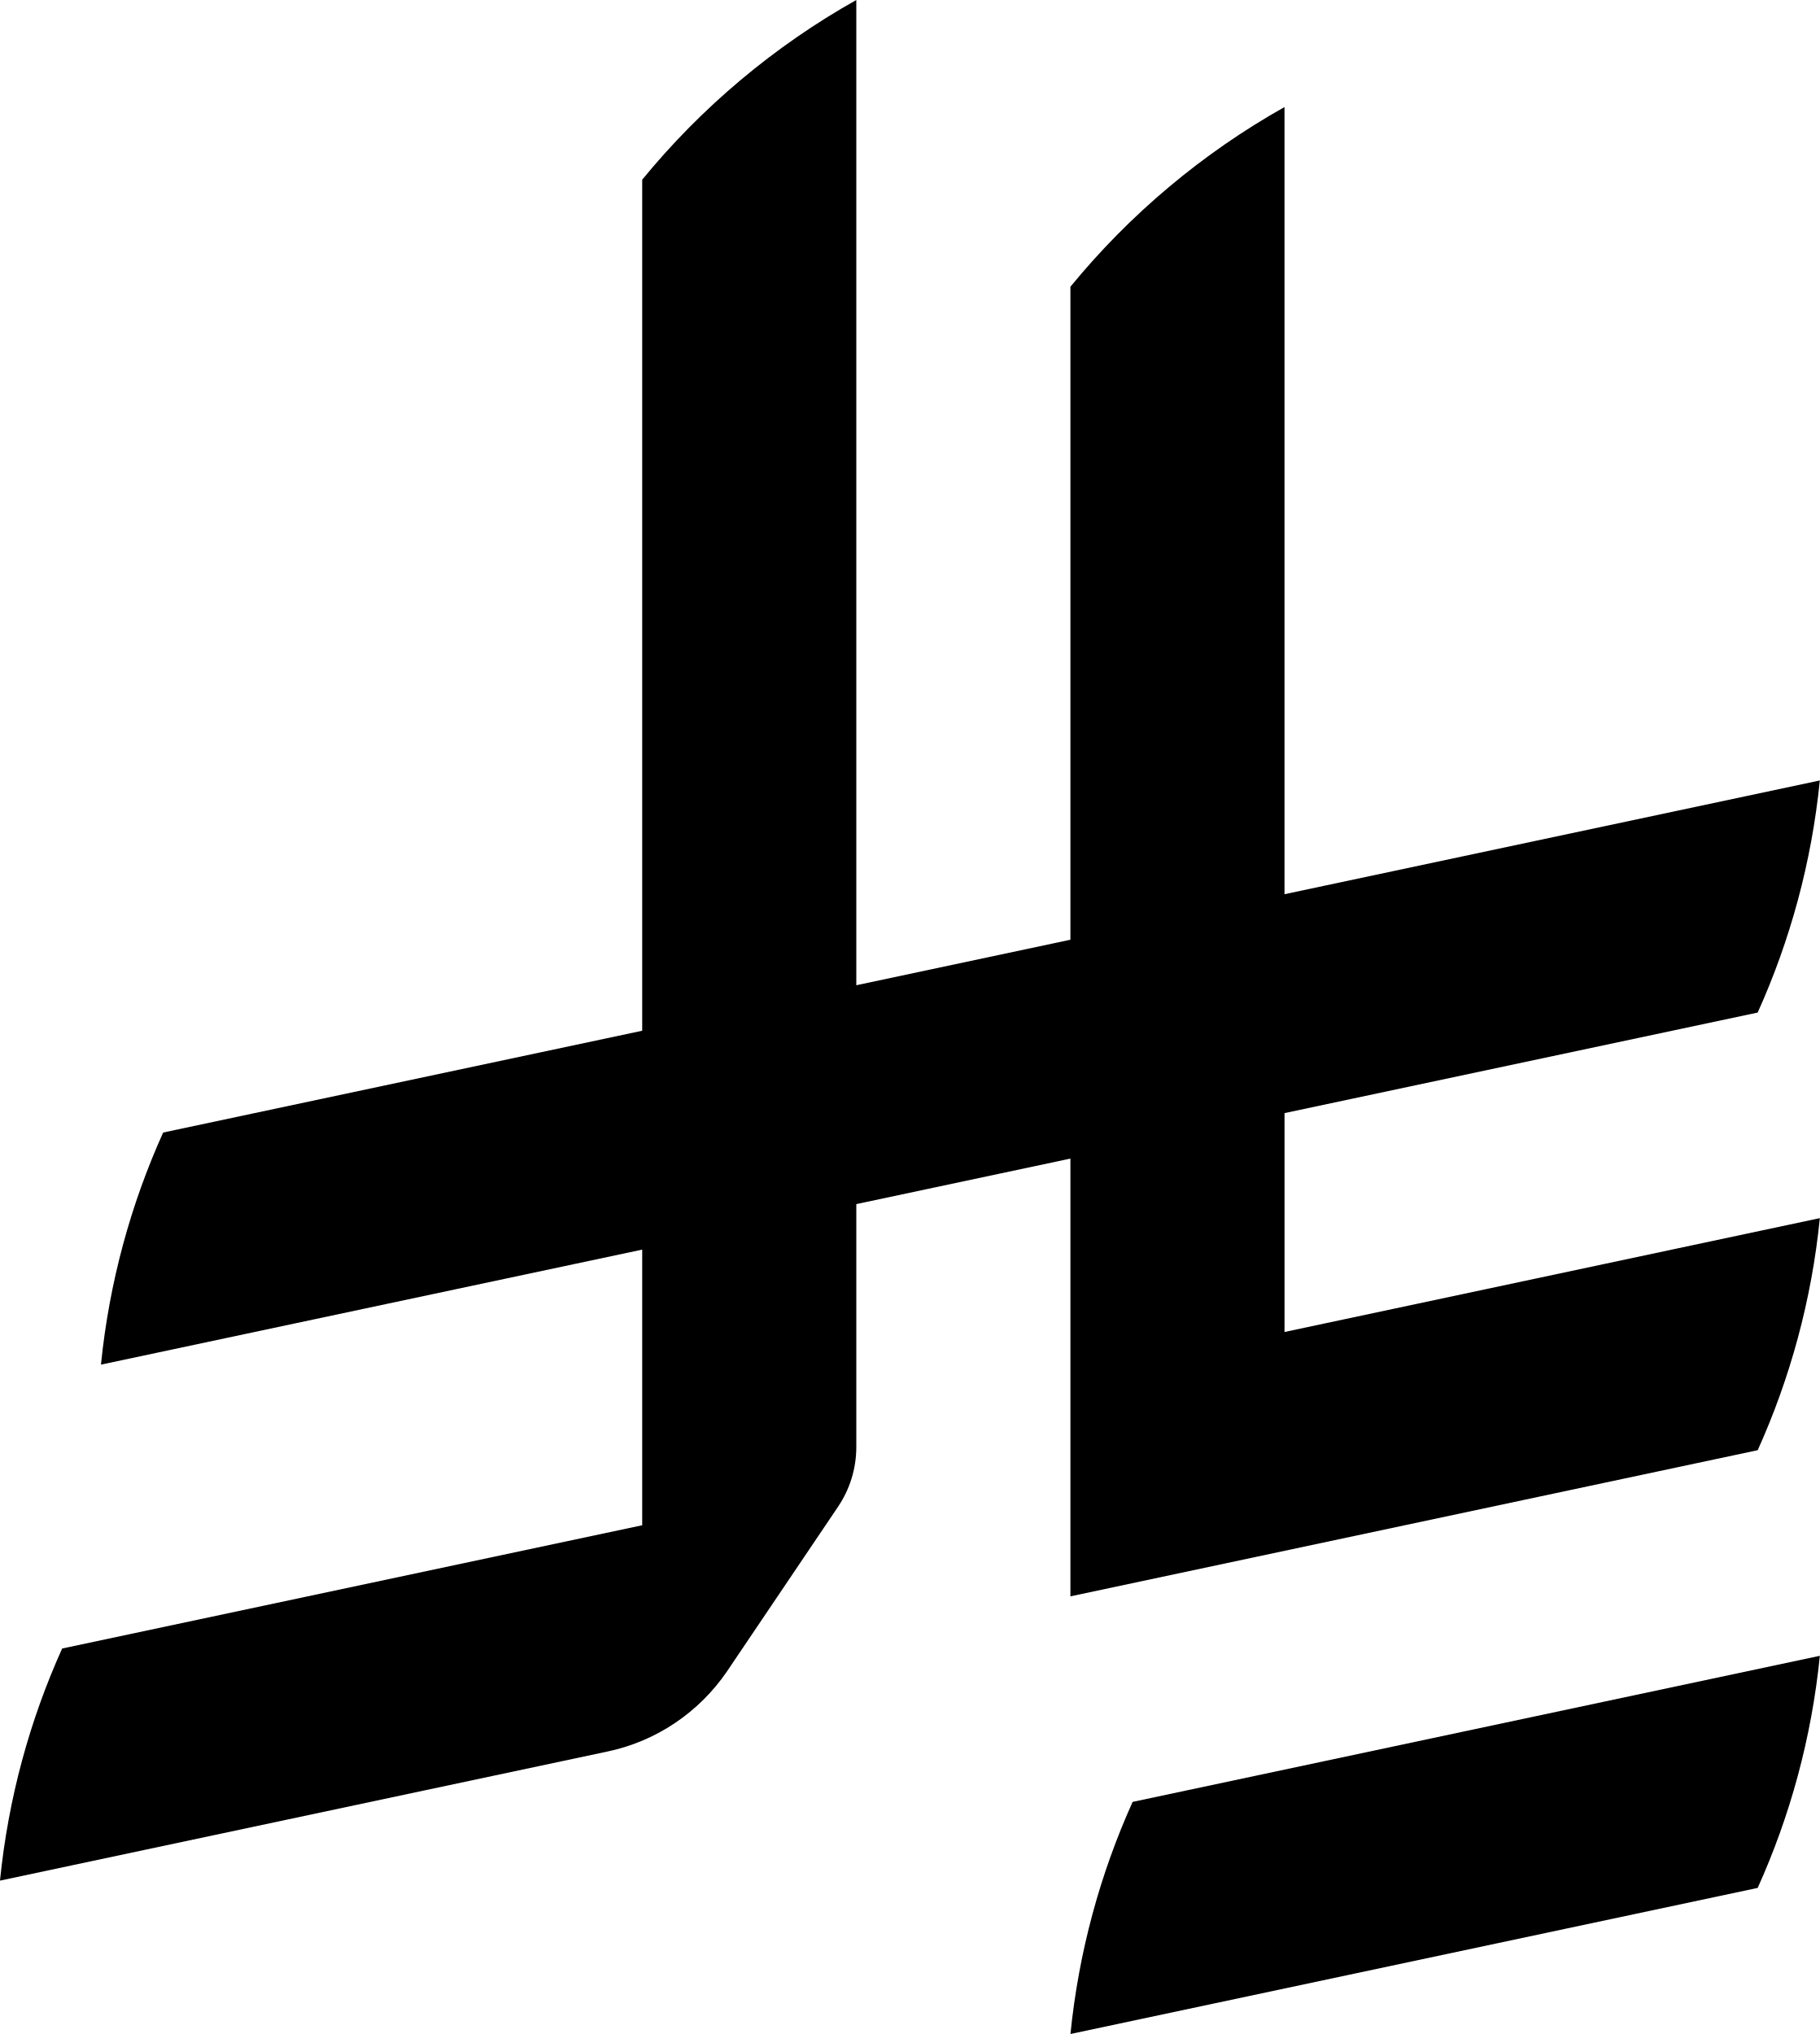
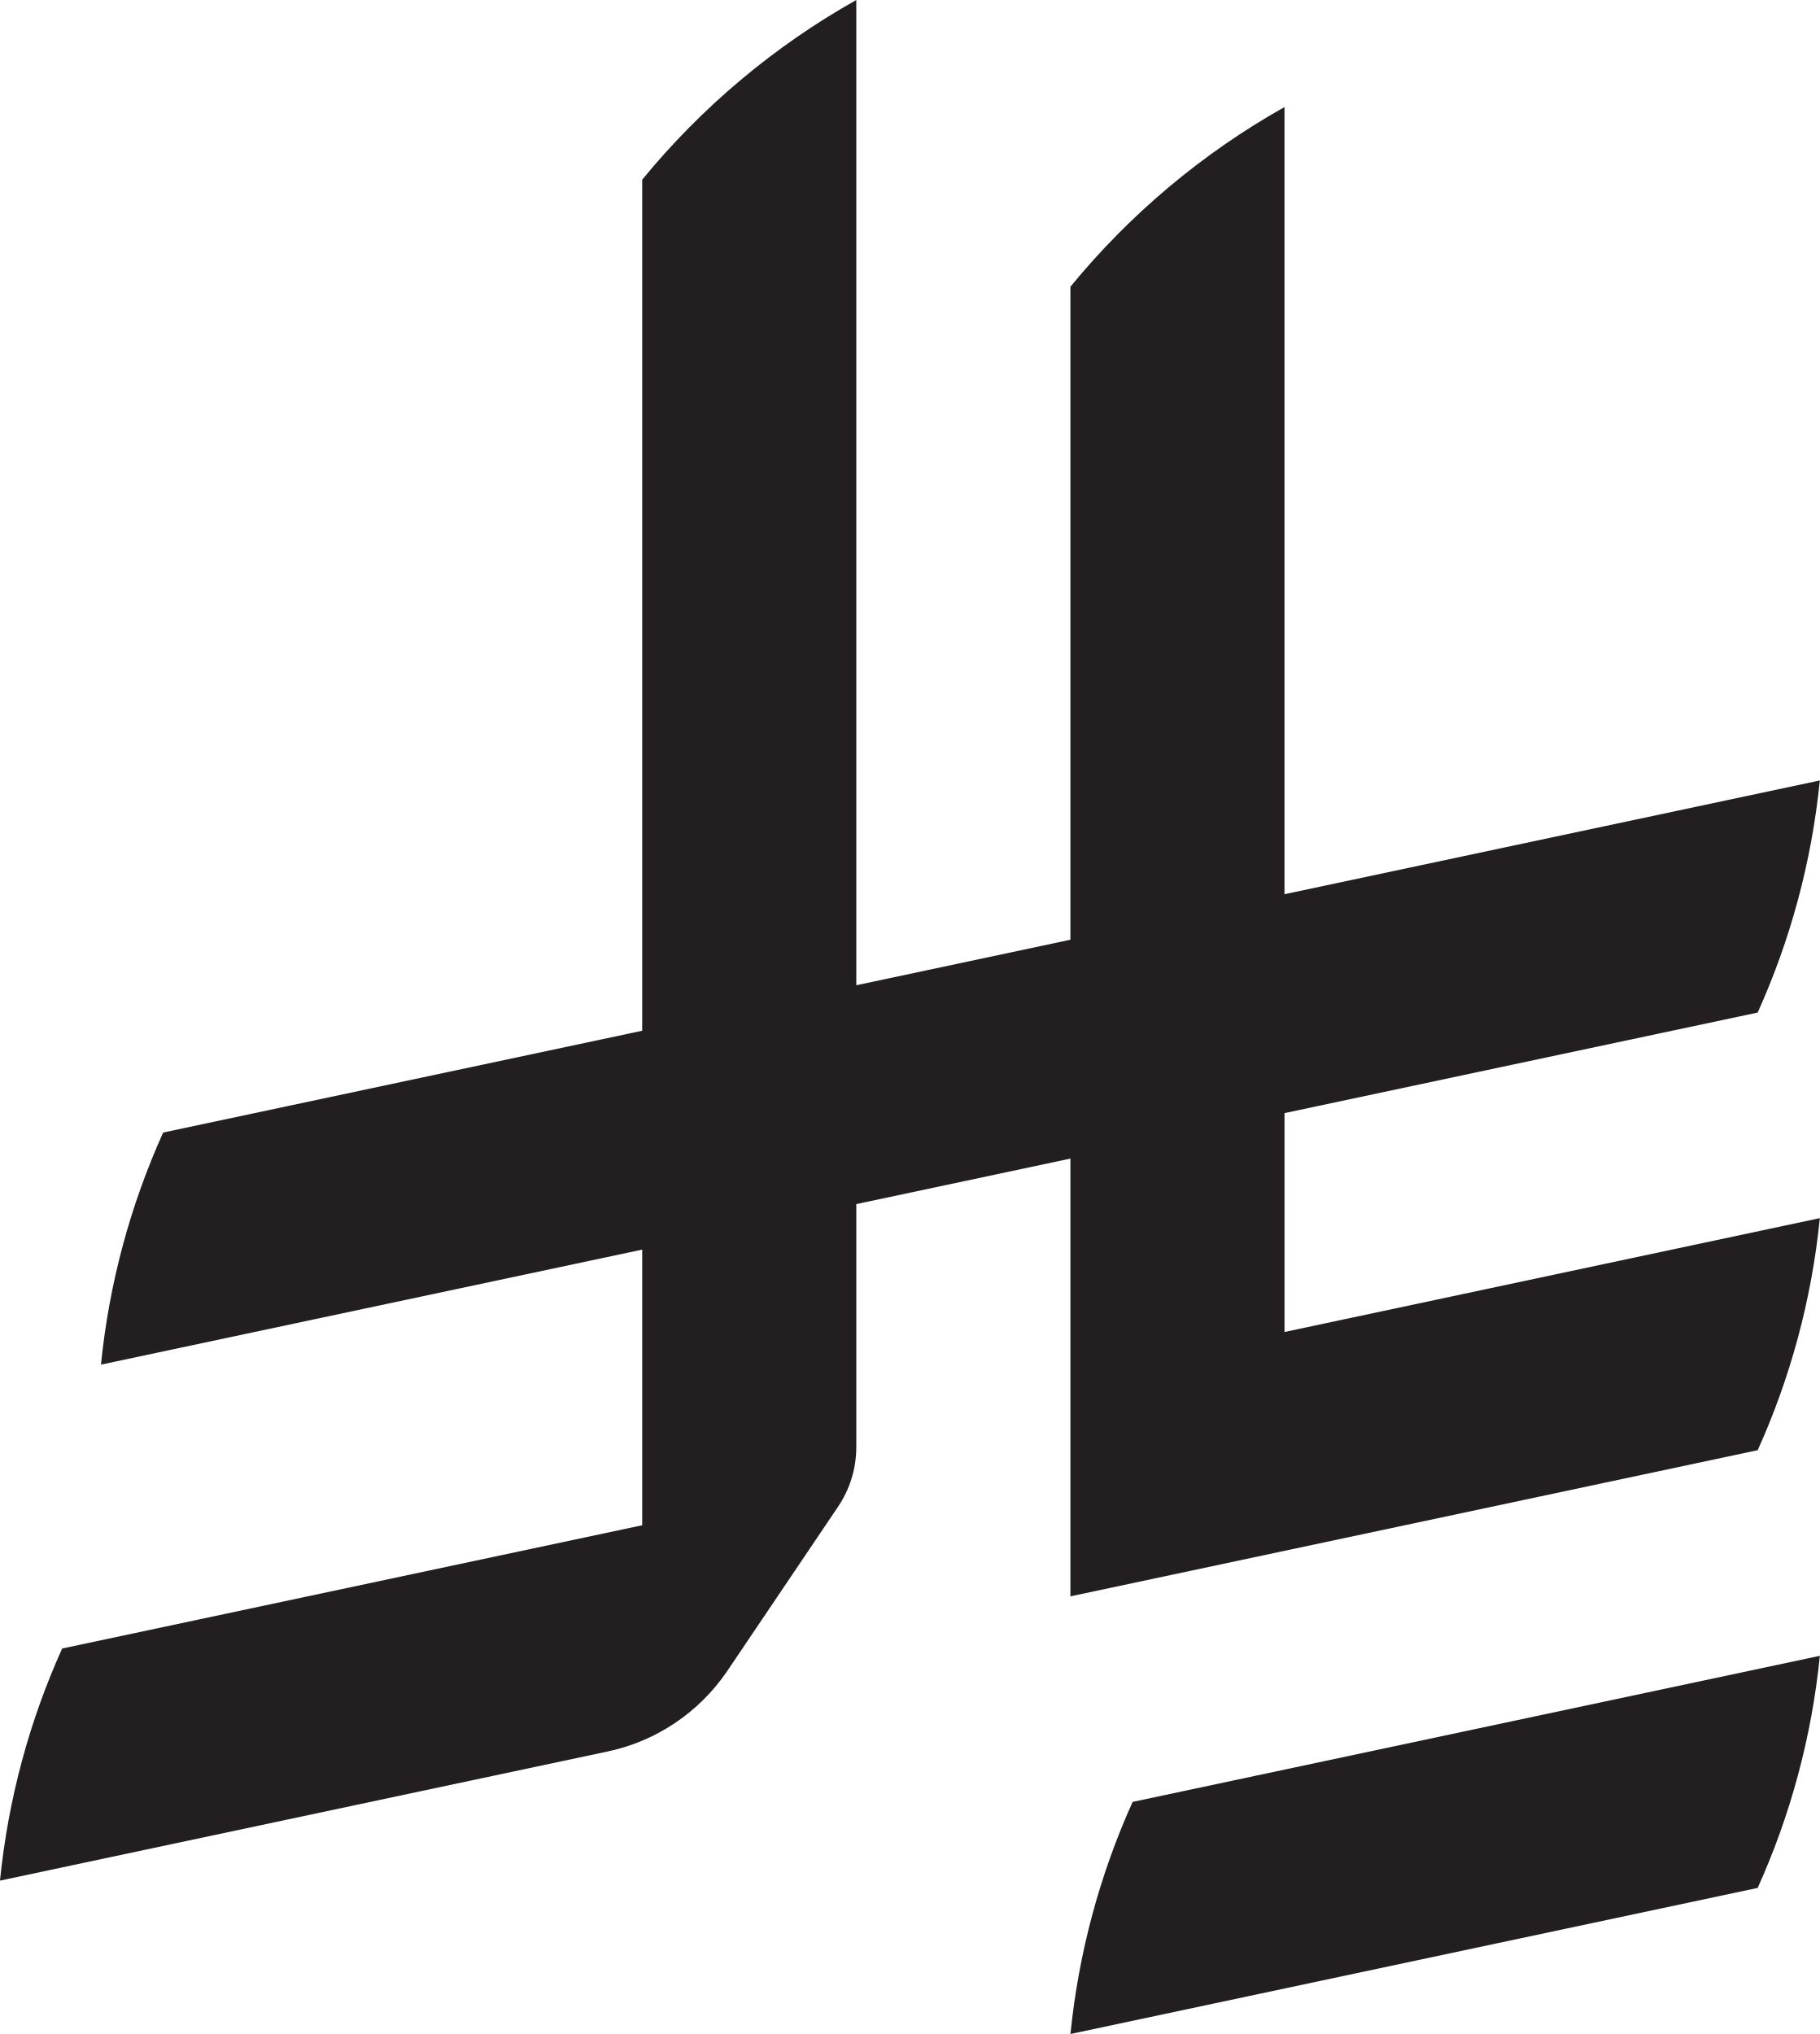
<svg xmlns="http://www.w3.org/2000/svg" id="Layer_1" data-name="Layer 1" viewBox="0 0 1124.14 1256.39">
  <defs>
    <style>
      .cls-1 {
-         fill: currentColor;
+         fill: #231f20;
      }
    </style>
  </defs>
  <path class="cls-1" d="M699.62,1113.02h0c-20.06,44.48-33.32,92.75-38.4,143.37l424.51-90.24c20.06-44.47,33.31-92.75,38.4-143.37l-424.51,90.24Z" />
  <path class="cls-1" d="M1085.73,895.8c20.06-44.47,33.32-92.75,38.4-143.37l-330.68,70.33v-135.2l292.27-62.11c20.06-44.47,33.32-92.75,38.4-143.37l-330.68,70.27V66.13c-50.67,28.45-95.67,66.32-132.25,110.99v403.35l-132.25,28.11V0c-50.67,28.44-95.67,66.32-132.25,110.99v525.69l-295.91,62.88c-20.06,44.47-33.33,92.75-38.42,143.37l334.33-71.05v170.26l-358.3,76.14c-20.06,44.47-33.32,92.75-38.4,143.37l375.04-79.7c30.53-6.35,56.77-24.4,73.83-49.24l68.78-101.97v-.02c7.14-10.55,11.3-23.27,11.3-36.97v-149.98l132.25-28.11v270.4l424.53-90.28Z" />
</svg>
